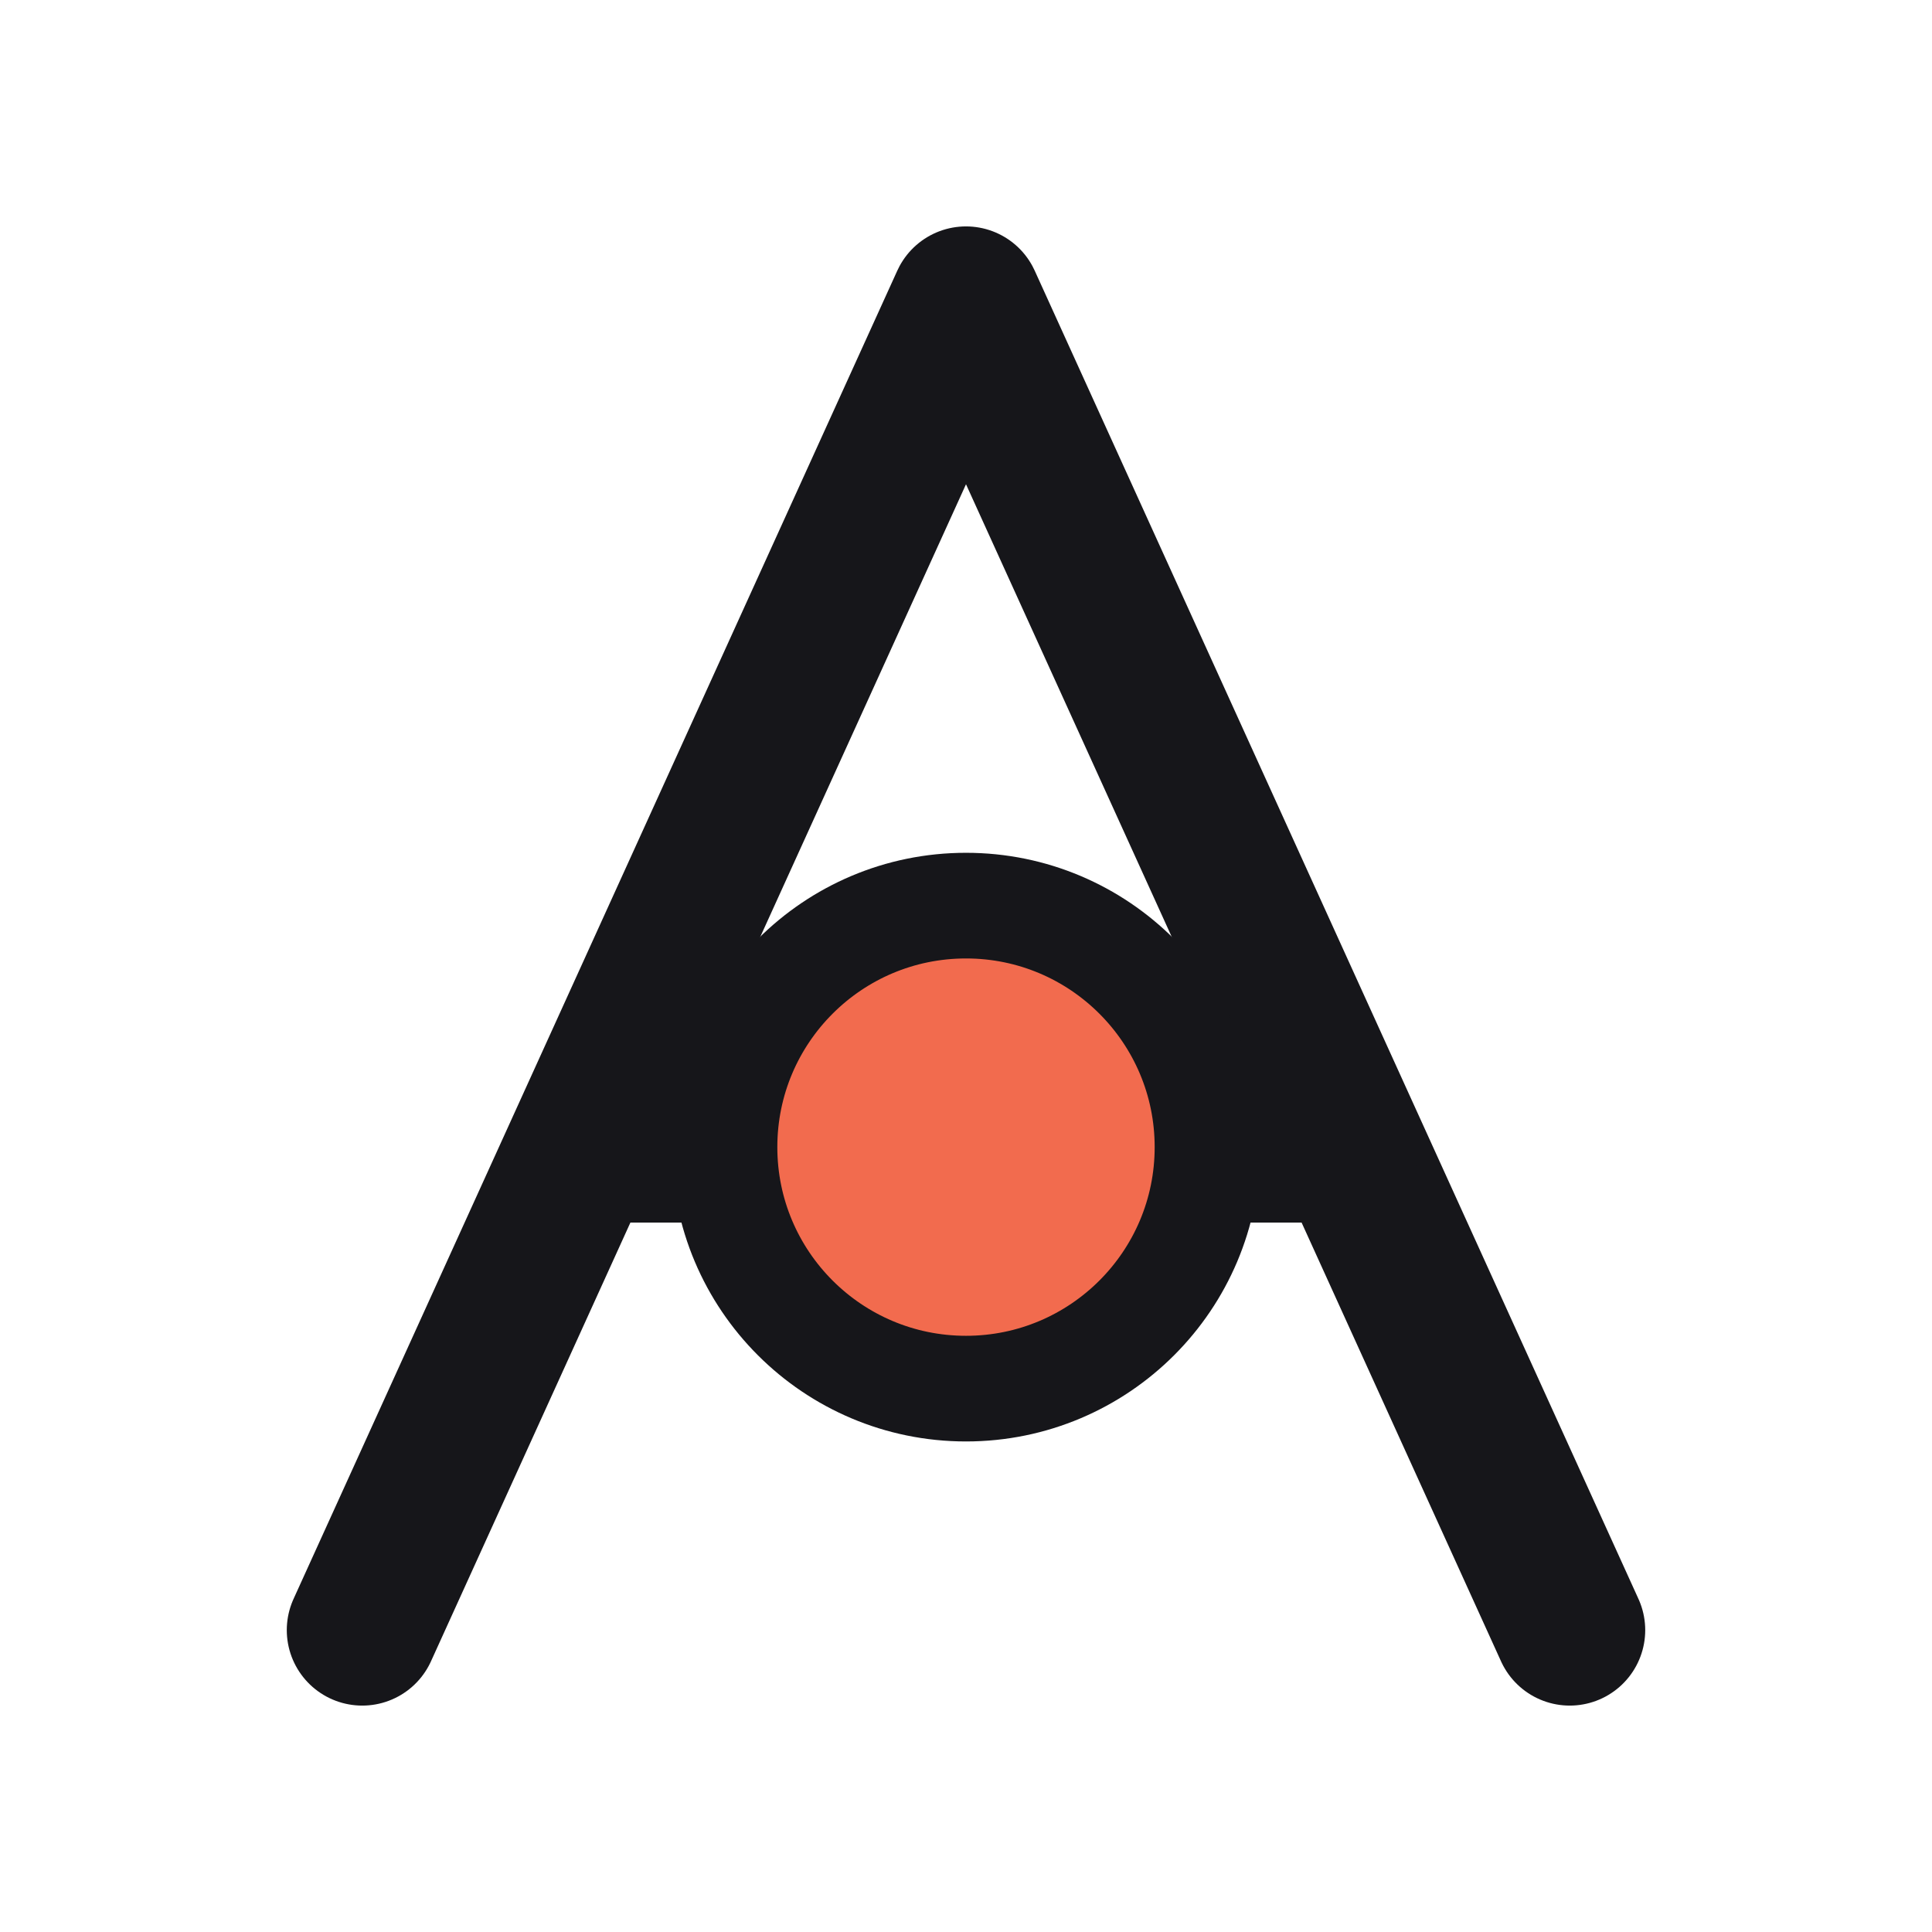
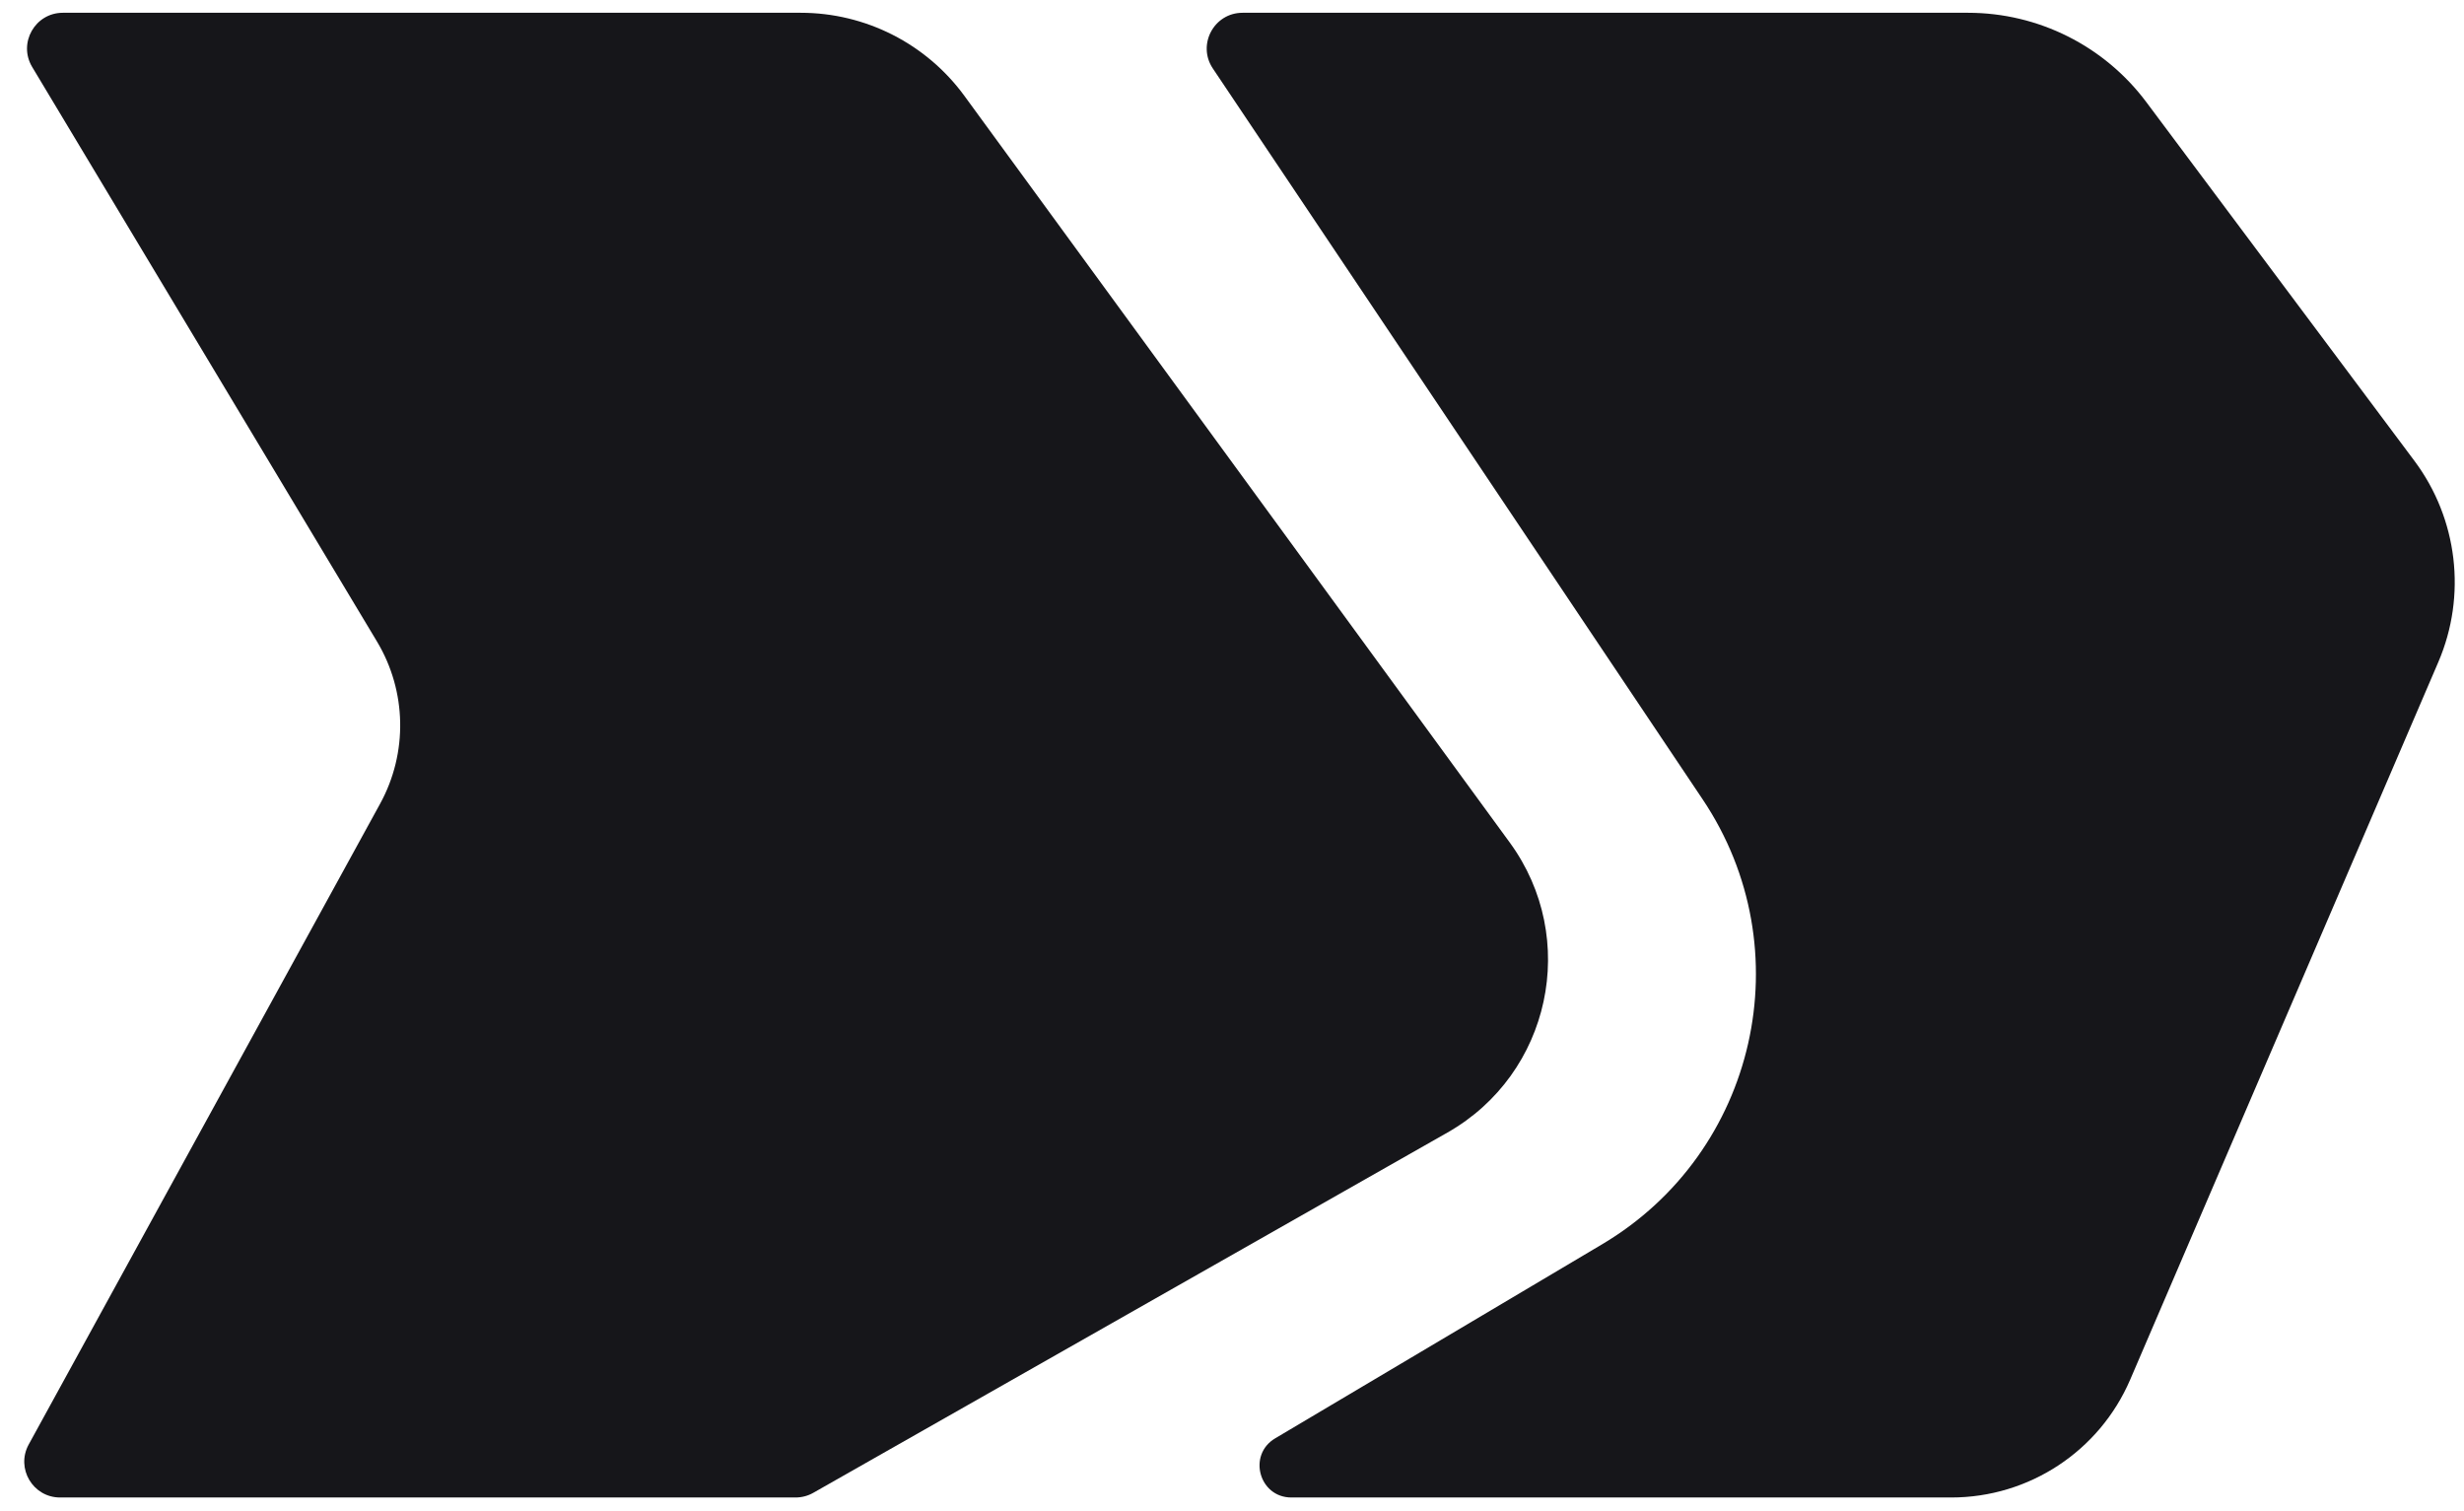
- <svg xmlns="http://www.w3.org/2000/svg" viewBox="0 0 64 64" width="64" height="64" role="img" aria-label="AgenticOrg">
-   <g fill="none" stroke="#16161A" stroke-width="5" stroke-linecap="round" stroke-linejoin="round">
-     <path d="M12 54 32 10 52 54" />
-     <path d="M19.5 38h25" />
-   </g>
-   <g stroke="#16161A" stroke-width="3.5">
-     <circle cx="32" cy="38" r="8" fill="#F26B4E" />
+ <svg xmlns="http://www.w3.org/2000/svg" viewBox="37.5 34.5 124 76" width="124" height="76" role="img" aria-label="AgenticOrg">
+   <g fill="#16161A">
+     <path d="M159.004 57.69L145.513 39.638C143.399 36.809 140.074 35.143 136.542 35.143L100.031 35.143C98.591 35.143 97.734 36.749 98.535 37.945L123.189 74.731C128.236 82.262 125.925 92.487 118.128 97.114L101.672 106.881C100.273 107.711 100.862 109.857 102.488 109.857L135.697 109.857C139.615 109.857 143.156 107.524 144.702 103.924L160.206 67.821C161.645 64.472 161.187 60.61 159.004 57.69Z" />
+     <path d="M113.478 76.898L86.035 39.327C84.115 36.698 81.054 35.143 77.798 35.143L40.662 35.143C39.263 35.143 38.399 36.67 39.119 37.87L56.471 66.782C57.971 69.281 58.031 72.389 56.63 74.944L38.944 107.191C38.287 108.391 39.155 109.857 40.523 109.857L77.539 109.857C77.85 109.857 78.157 109.776 78.428 109.622L110.343 91.492C115.537 88.541 117.002 81.723 113.478 76.898Z" />
  </g>
</svg>
